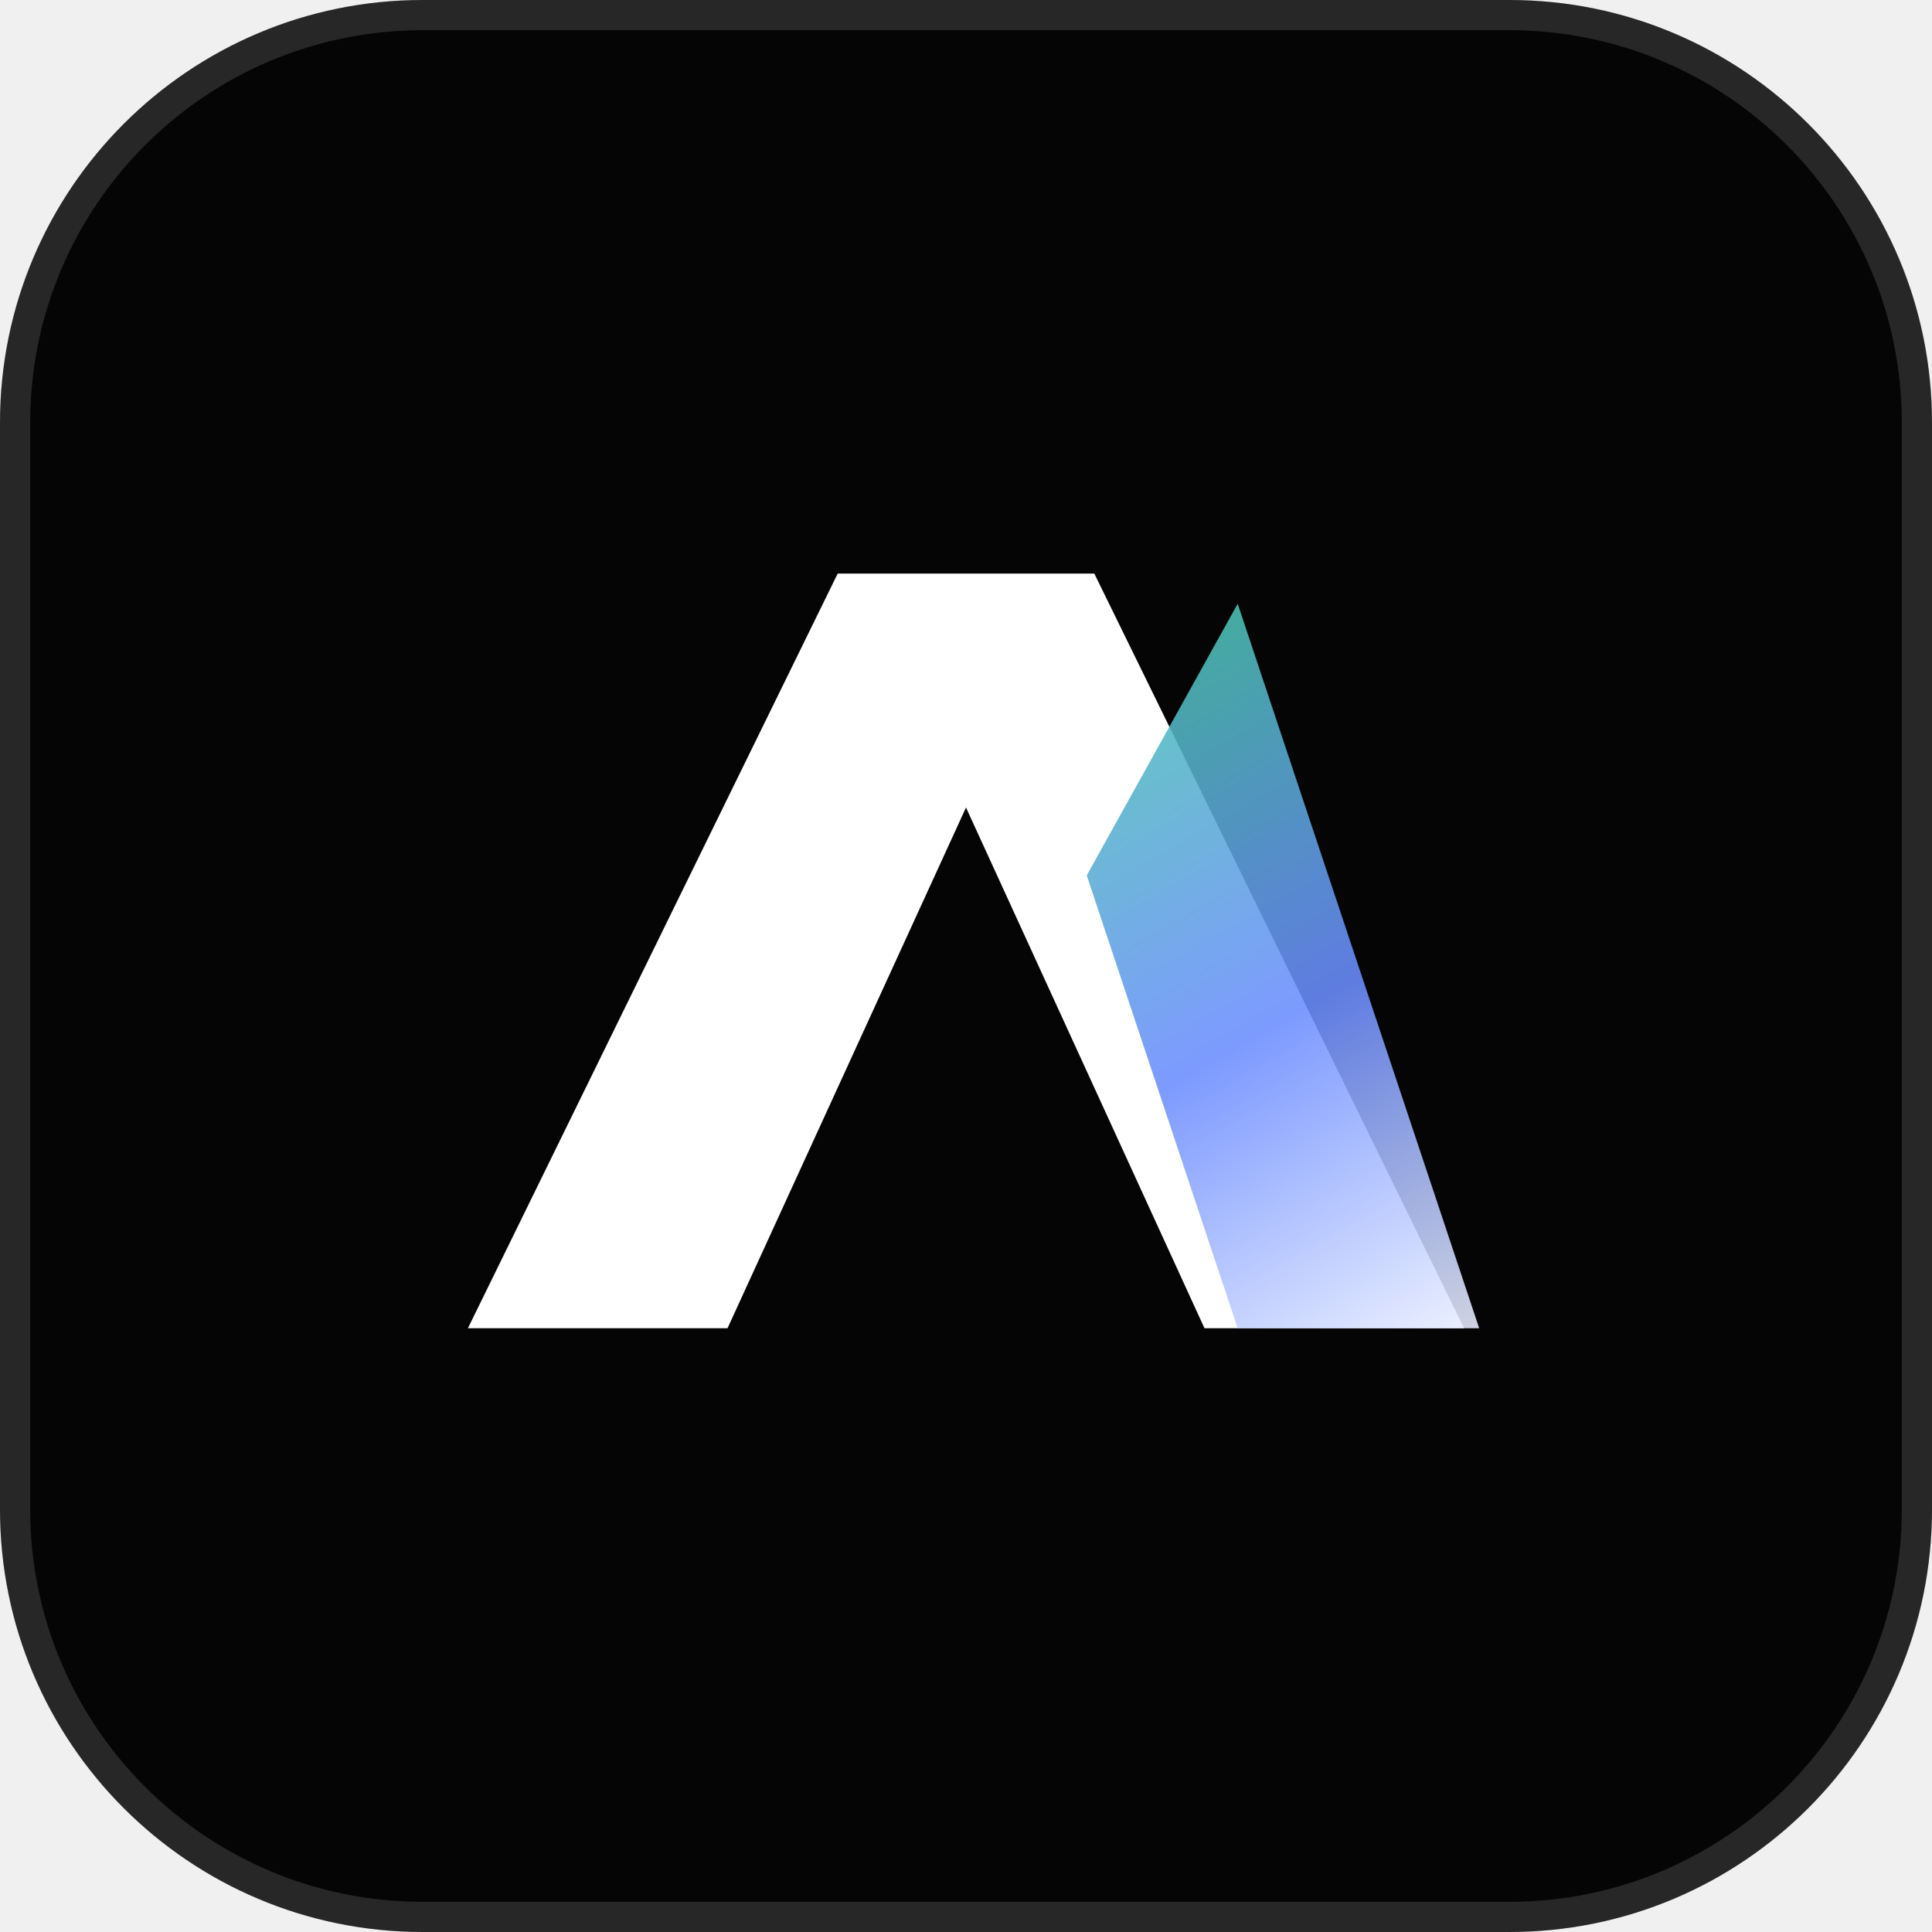
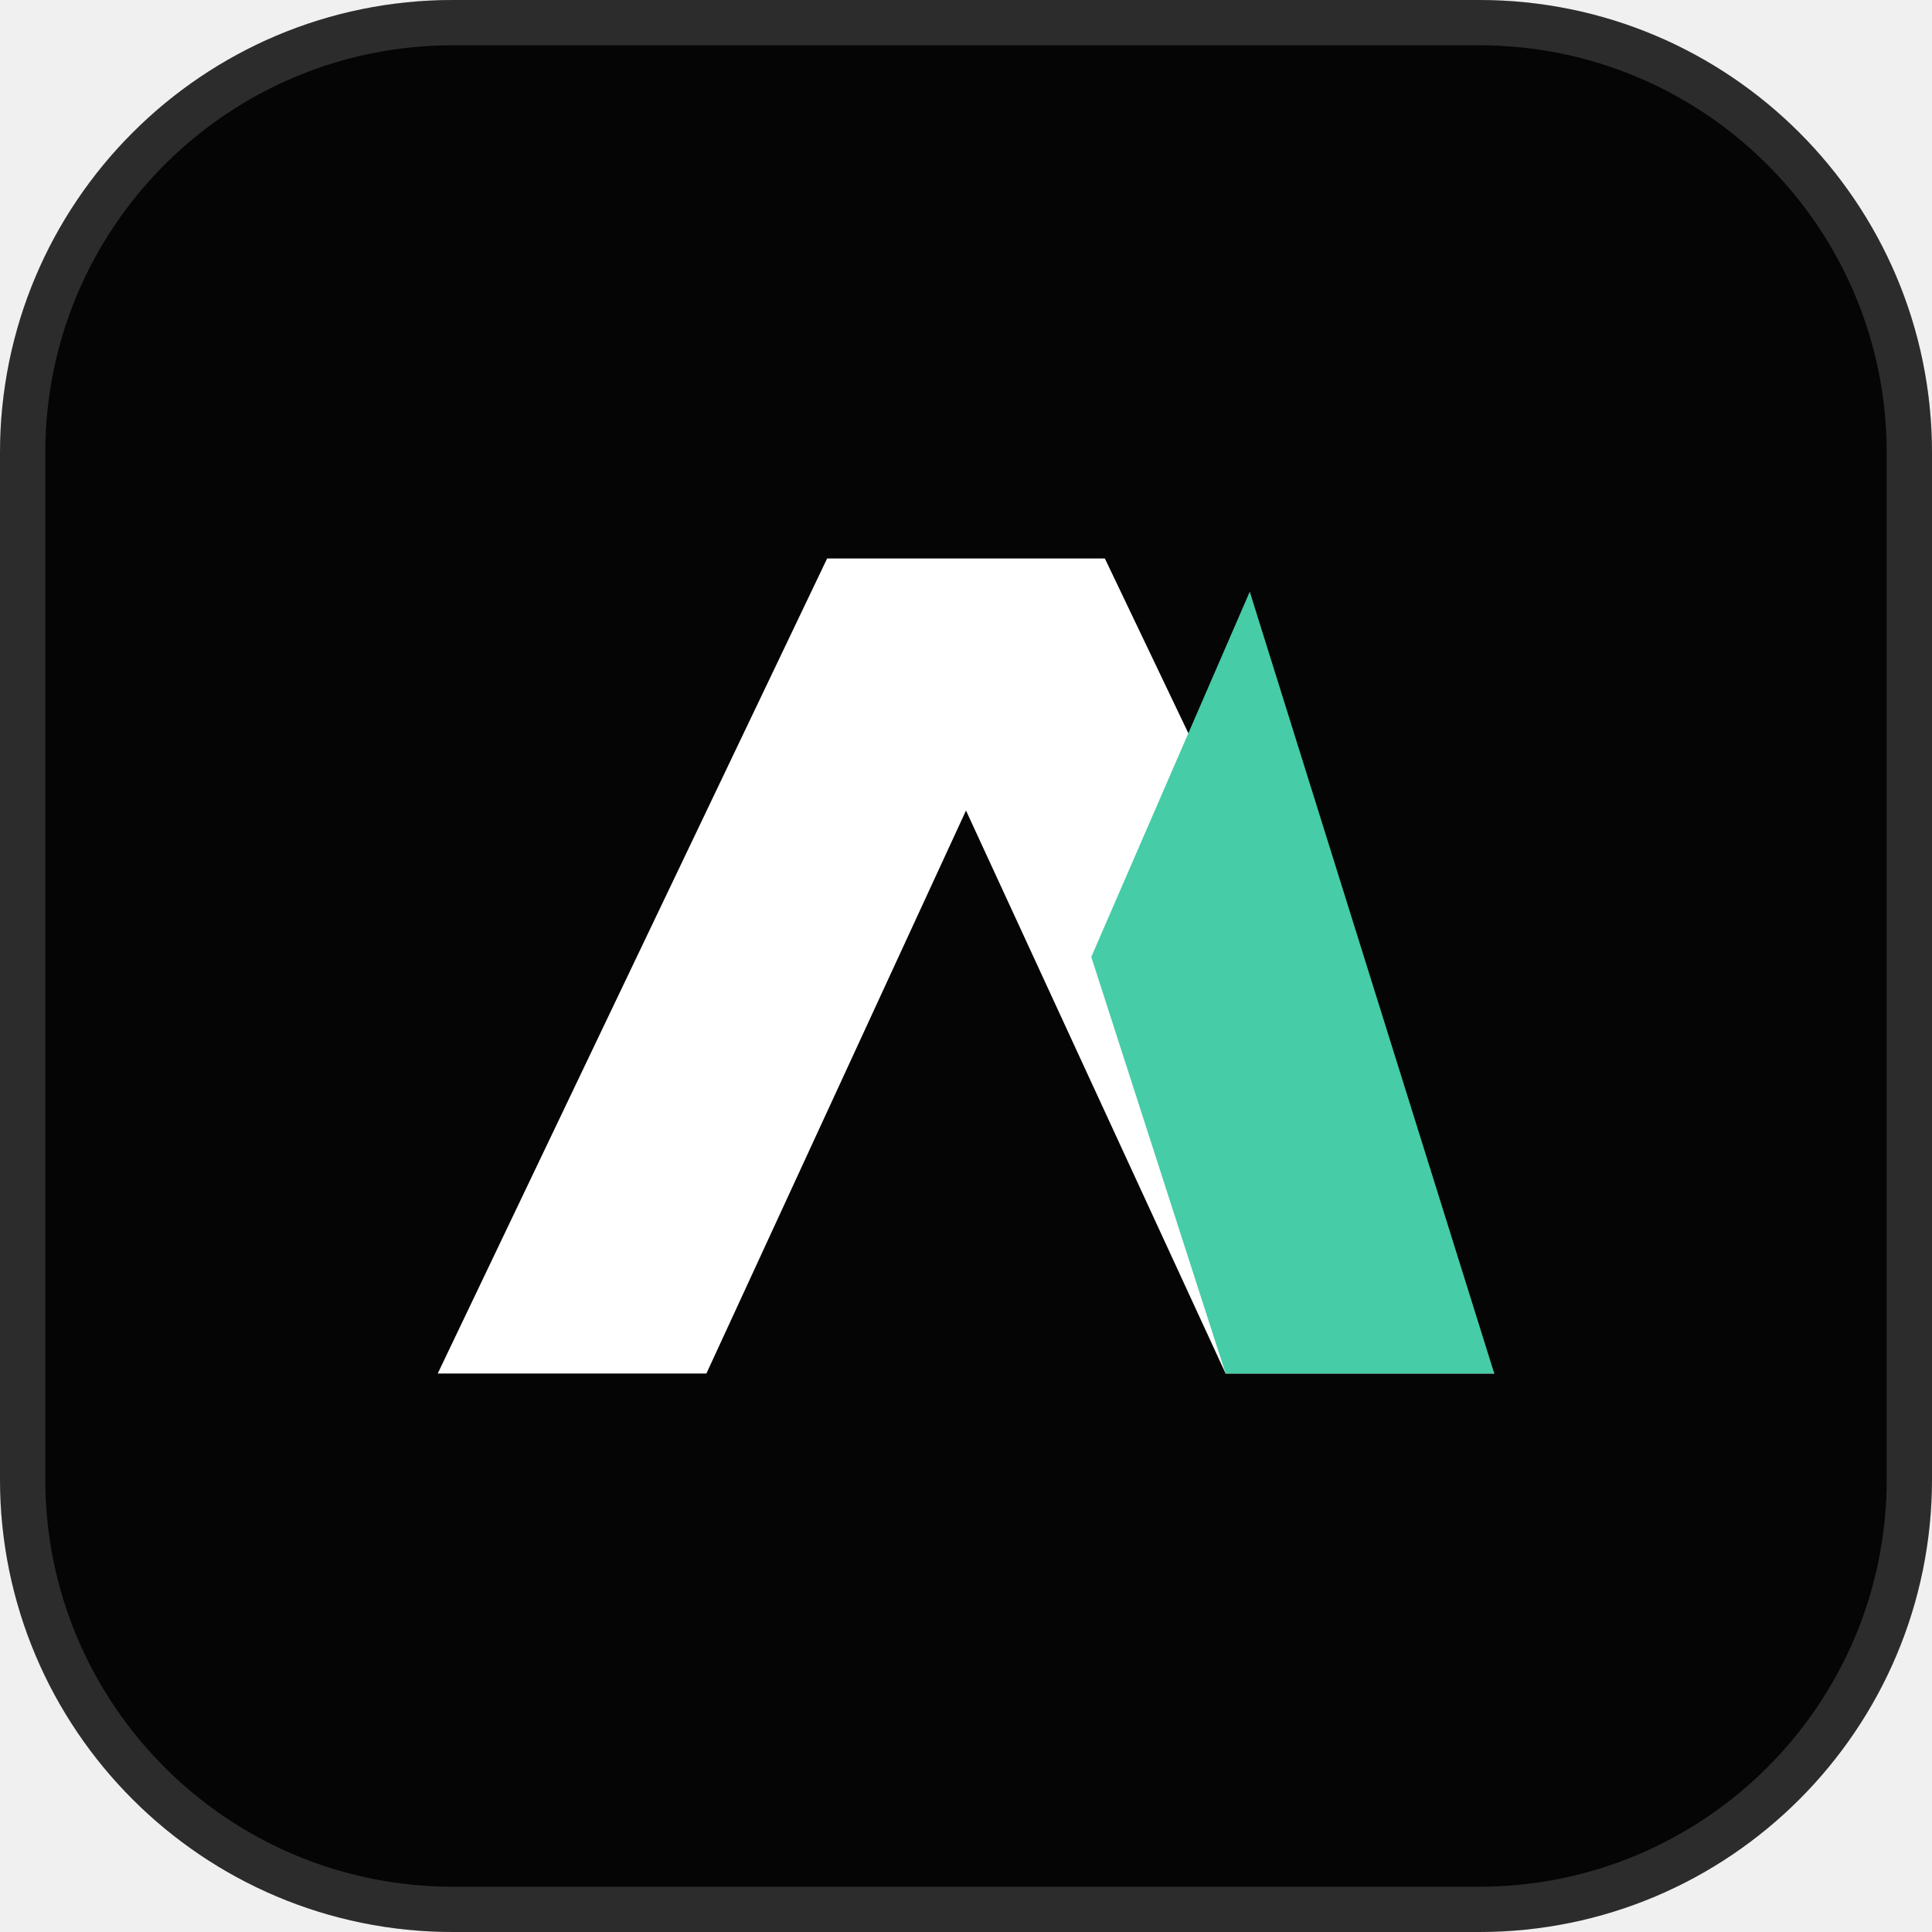
<svg xmlns="http://www.w3.org/2000/svg" width="128" height="128" viewBox="0 0 128 128" fill="none">
-   <rect width="128" height="128" rx="28" fill="#050505" />
-   <rect x="1" y="1" width="126" height="126" rx="27" stroke="white" stroke-opacity="0.14" stroke-width="2" />
-   <path d="M31 88L55.5 38H72.5L97 88H79.8L64 53.5L48.2 88H31Z" fill="white" />
-   <path d="M54 88L64 67L74 88H54Z" fill="#050505" />
-   <path d="M82 40L98 88H82L72 58L82 40Z" fill="url(#paint0_linear_1_2)" fill-opacity="0.88" />
-   <defs>
-     <linearGradient id="paint0_linear_1_2" x1="72" y1="40" x2="101" y2="91" gradientUnits="userSpaceOnUse">
-       <stop stop-color="#46CCA6" />
-       <stop offset="0.52" stop-color="#6B8CFF" />
-       <stop offset="1" stop-color="#FFFFFF" />
-     </linearGradient>
-   </defs>
+   <rect width="128" height="128" rx="30" fill="#050505" />
+   <rect x="1.5" y="1.5" width="125" height="125" rx="28.5" stroke="white" stroke-opacity="0.16" stroke-width="3" />
+   <path d="M29 91L54.8 37H73.2L99 91H81.2L64 53.7L46.8 91H29Z" fill="white" />
+   <path d="M52 91L64 65L76 91H52Z" fill="#050505" />
+   <path d="M82.8 39.2L99 91H81.2L72.3 63.4L82.8 39.2Z" fill="#46CCA6" />
</svg>
